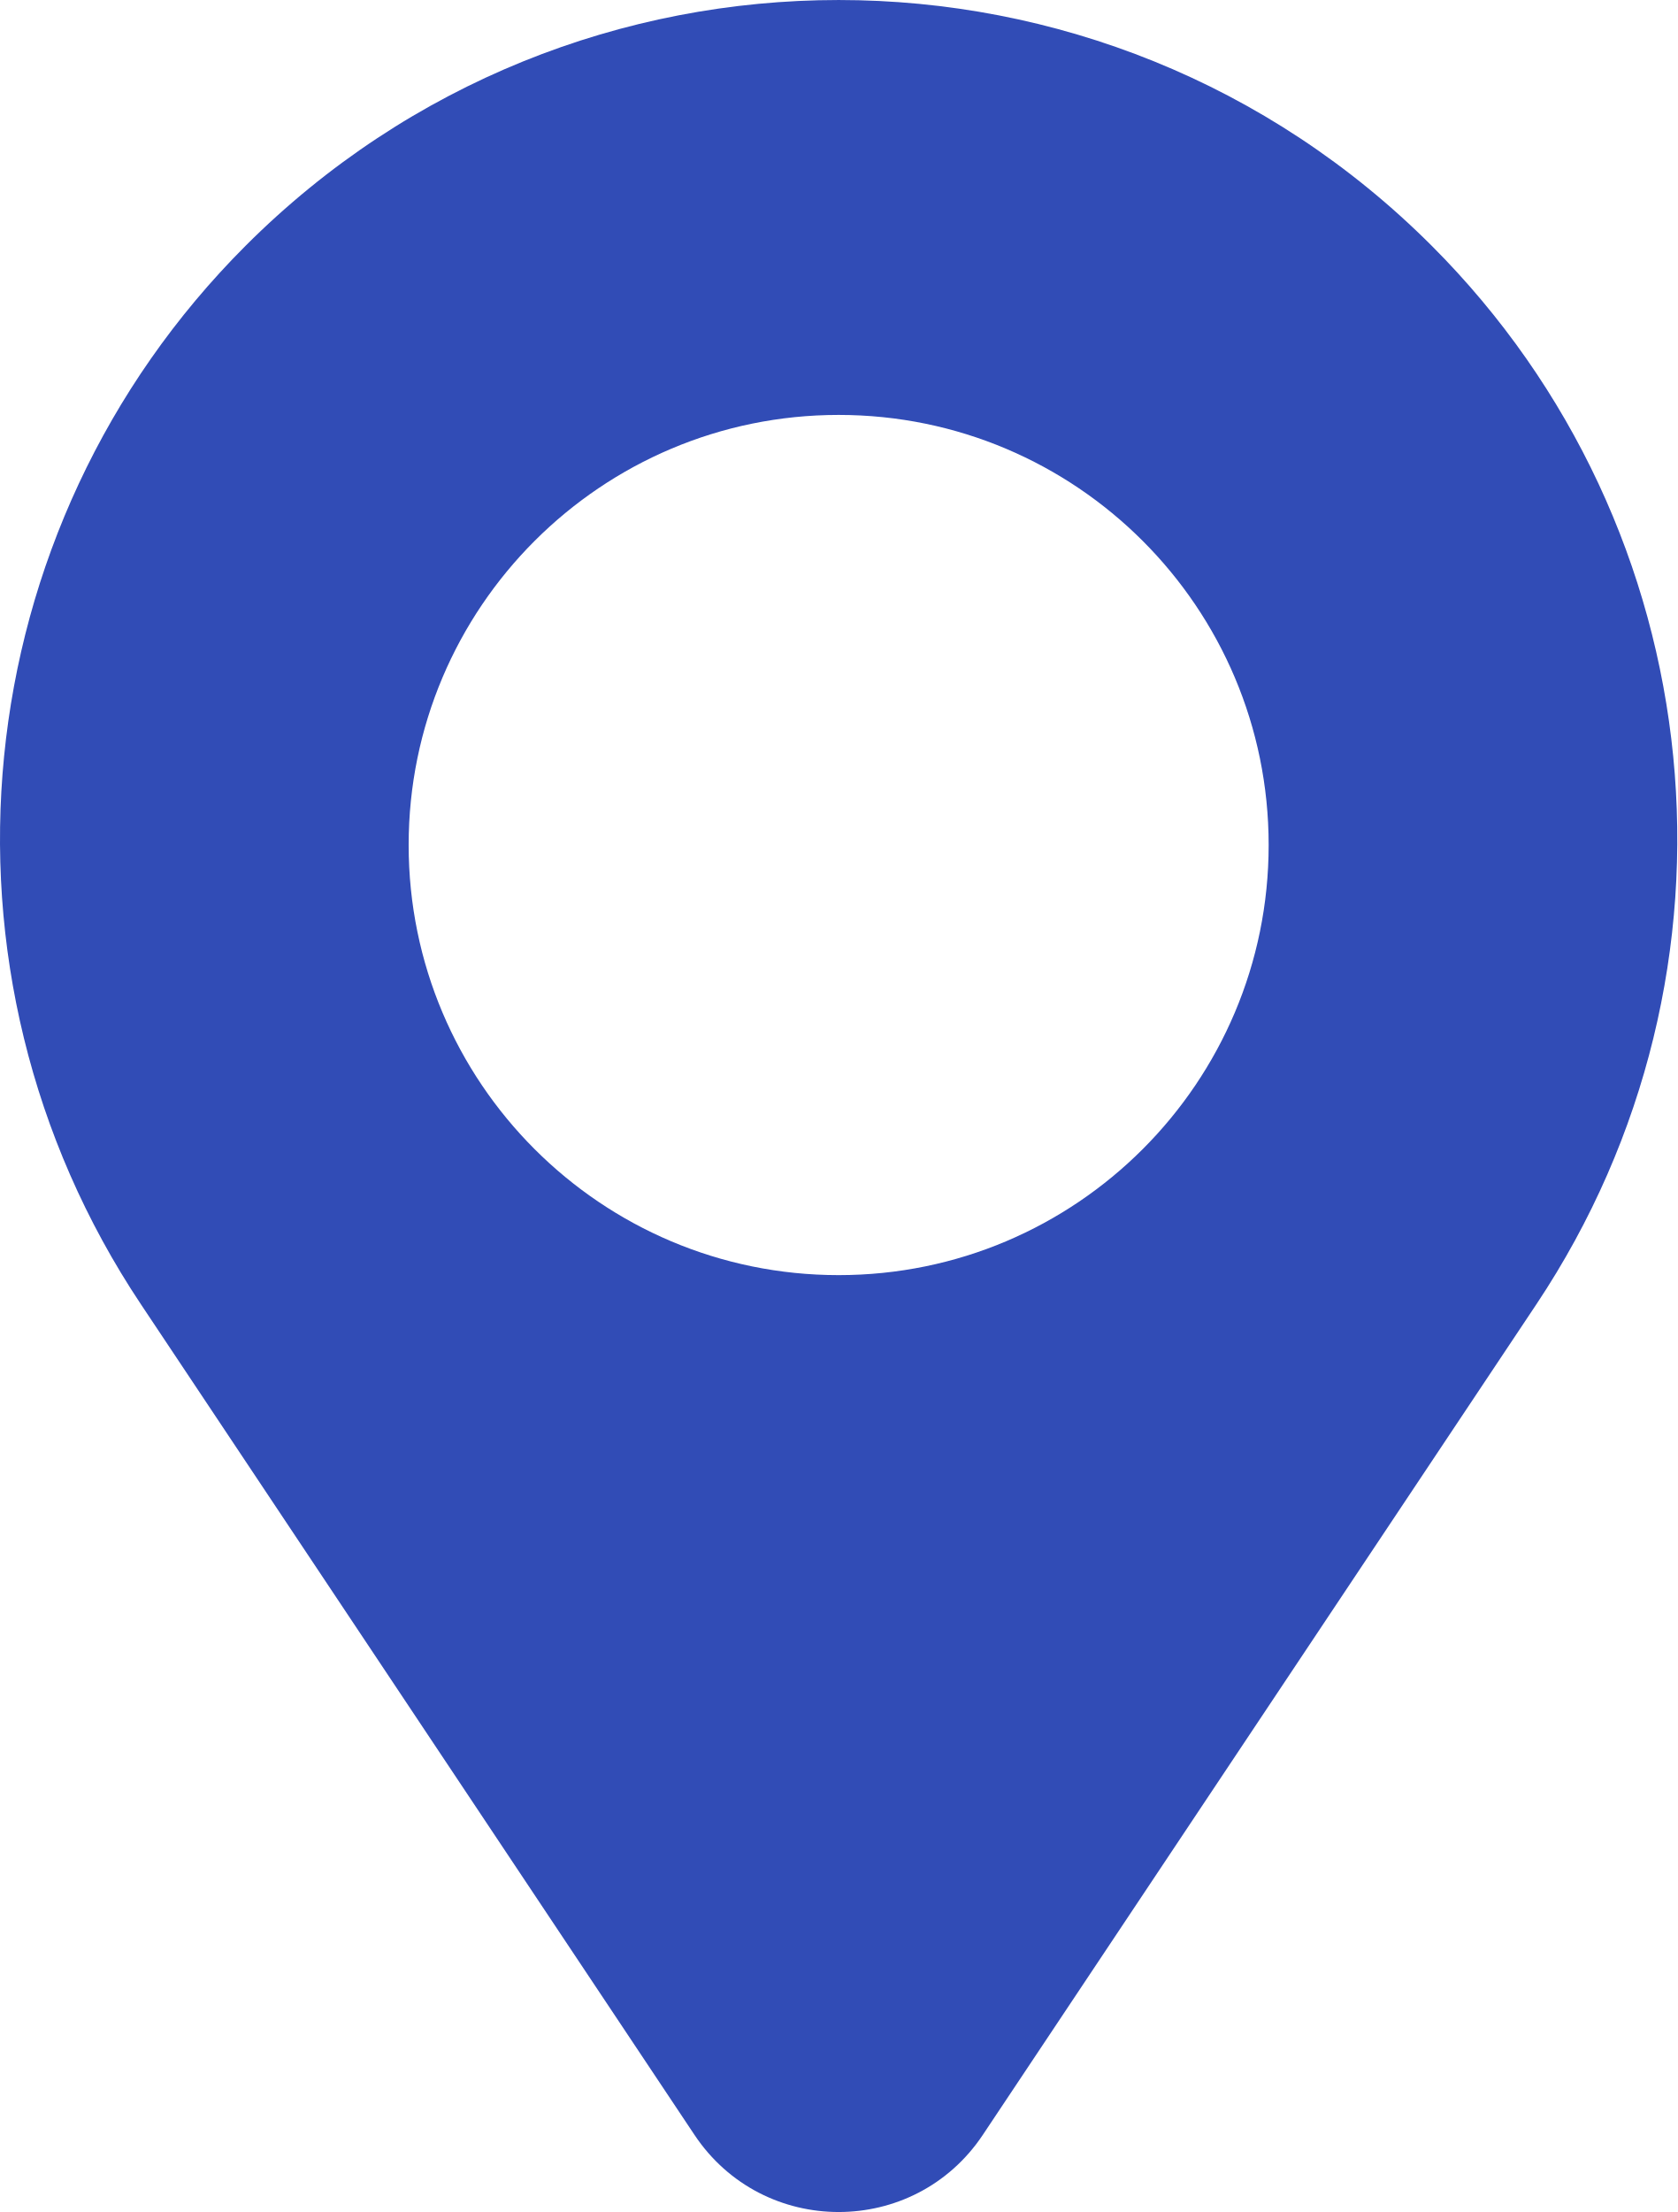
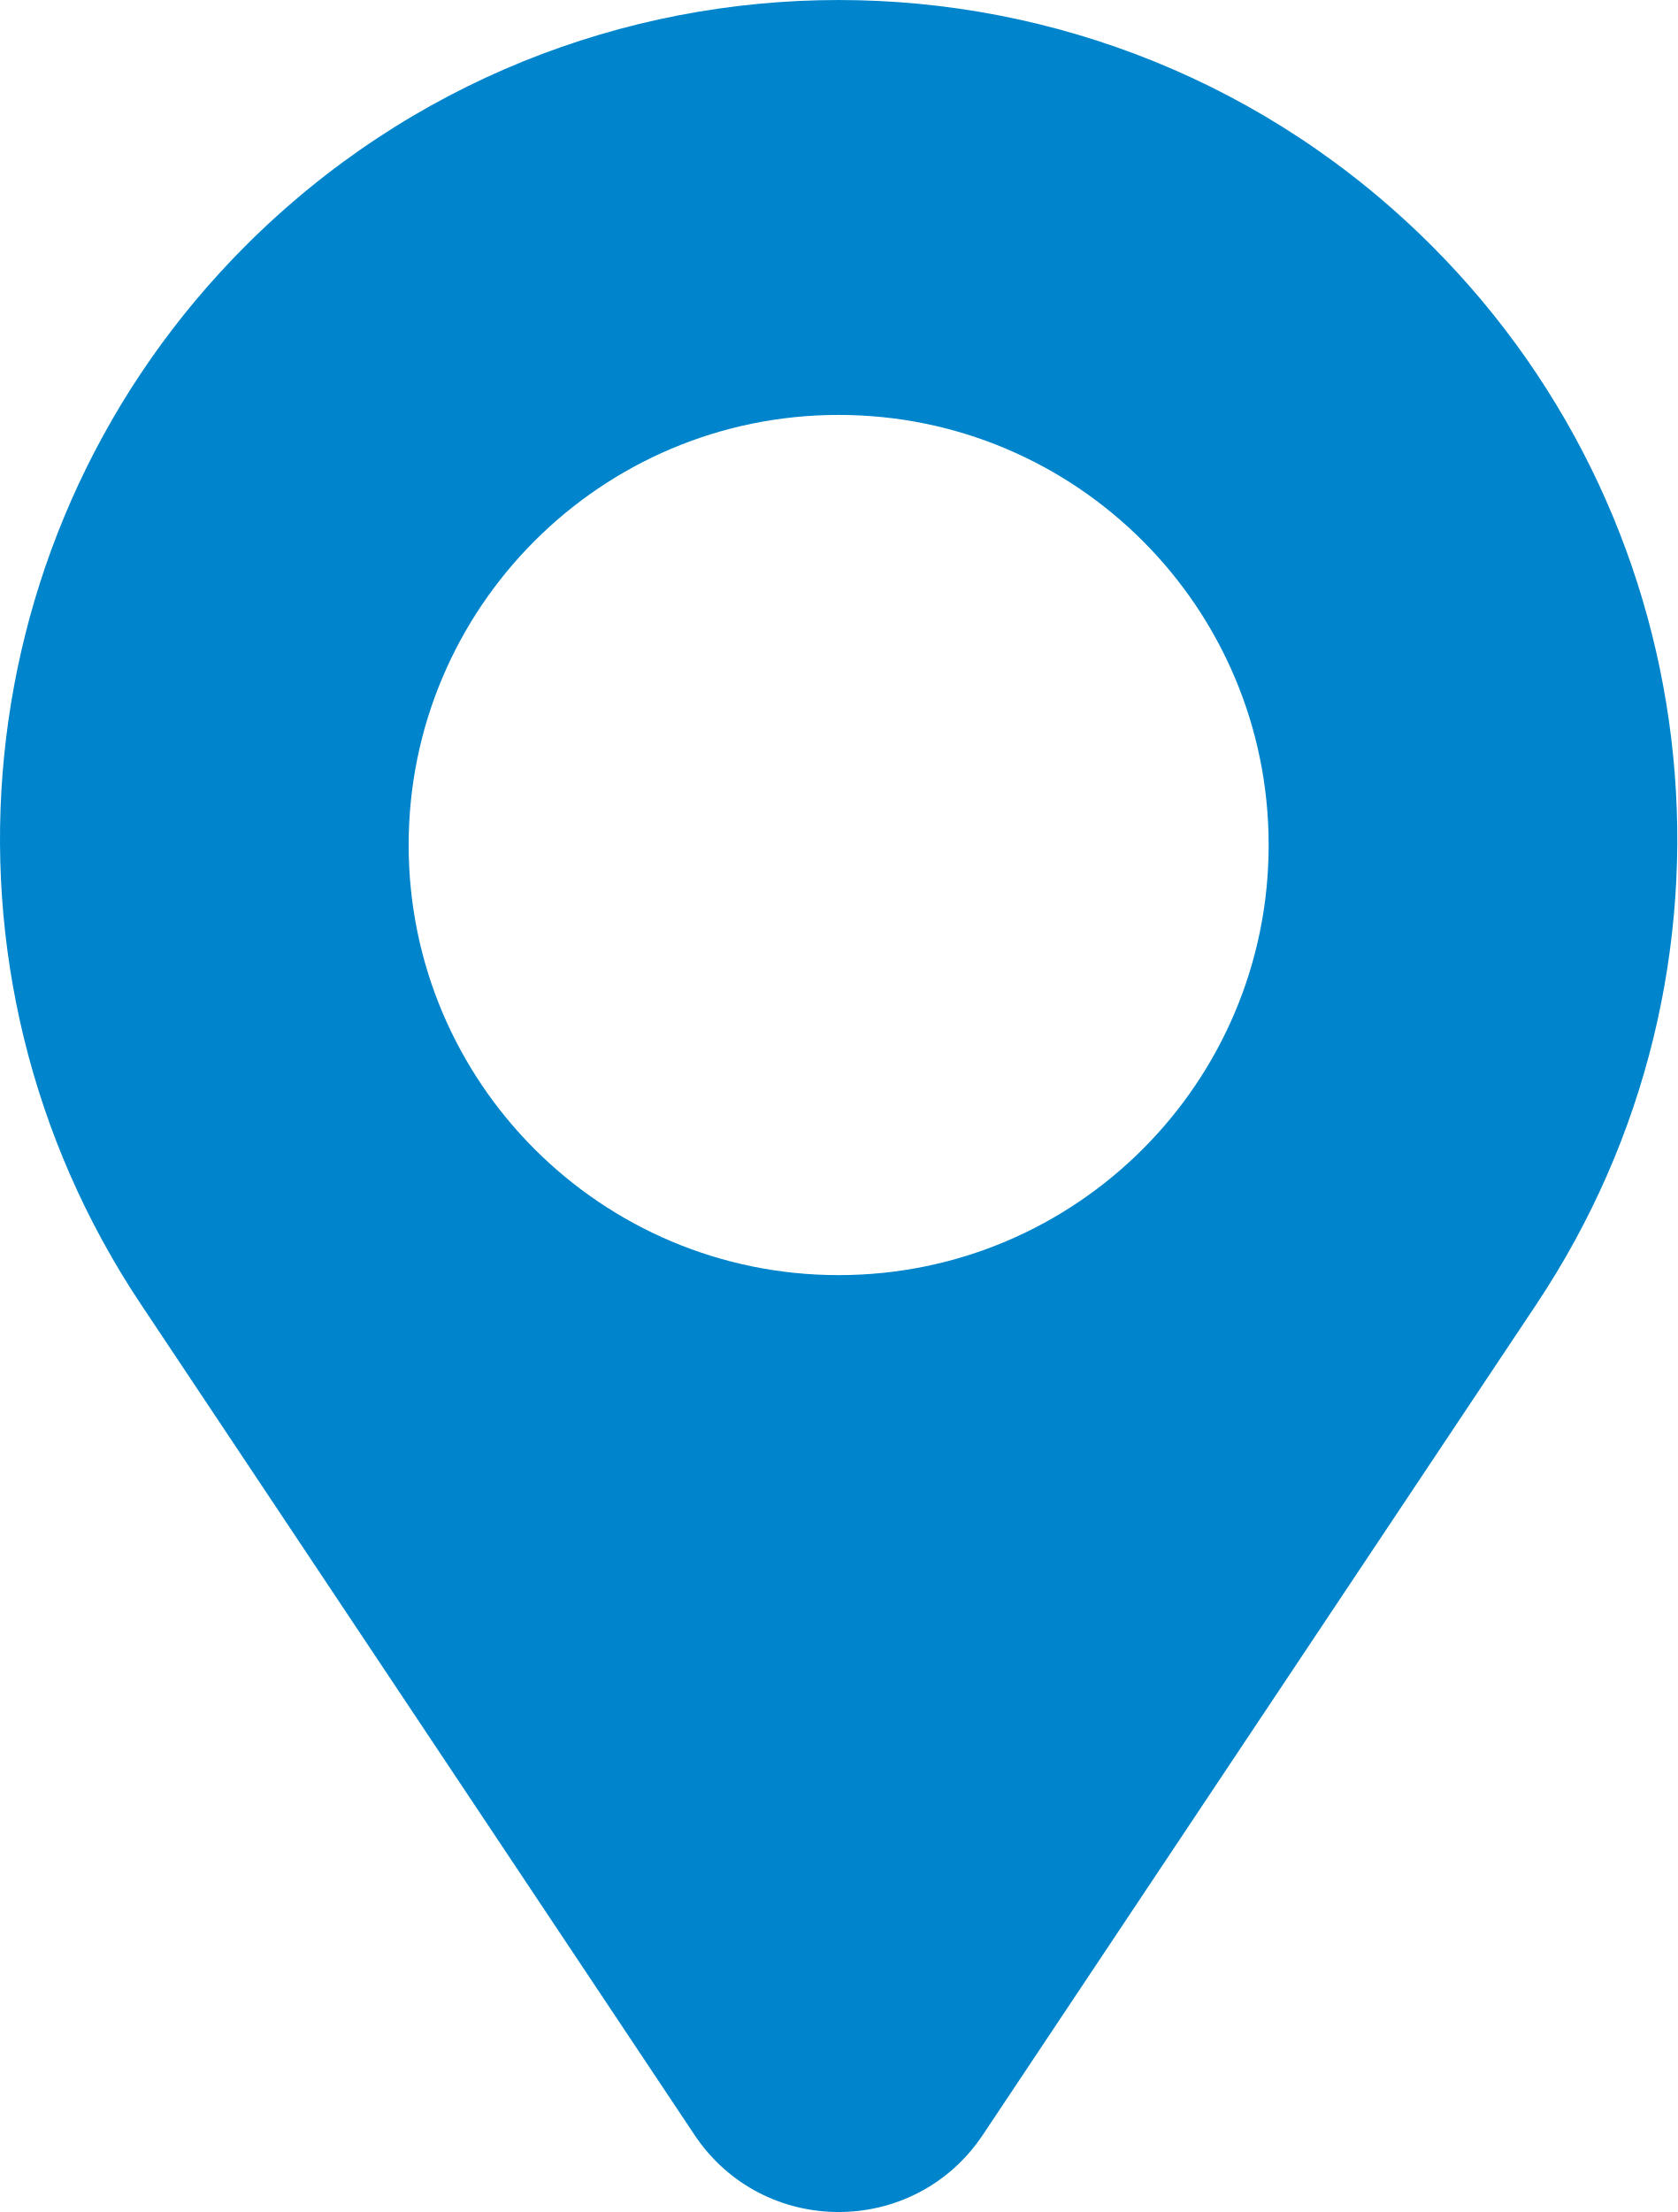
- <svg xmlns="http://www.w3.org/2000/svg" id="Calque_1" data-name="Calque 1" width="754" height="994.09" viewBox="0 0 754 994.09">
+ <svg xmlns="http://www.w3.org/2000/svg" id="location-icon" data-name="location-icon" width="754" height="994.09" viewBox="0 0 754 994.09">
  <defs>
-     <style>.cls-1{fill:#314cb6;}</style>
+     <style>.cls-1{fill:#0085cc;}</style>
  </defs>
  <path class="cls-1" d="M766.57,114.37h0c-147.22-147.22-385.92-147.22-533.14,0h0a377,377,0,0,0-47.11,475.7L435.18,963.36c30.84,46.25,98.8,46.25,129.64,0L813.68,590.07A377,377,0,0,0,766.57,114.37ZM693.3,383.71C693.3,490.47,606.75,577,500,577h0c-106.75,0-193.3-86.54-193.3-193.3h0C306.7,277,393.25,190.42,500,190.42h0c106.75,0,193.3,86.54,193.3,193.29Z" transform="translate(-123 -3.95)" />
</svg>
